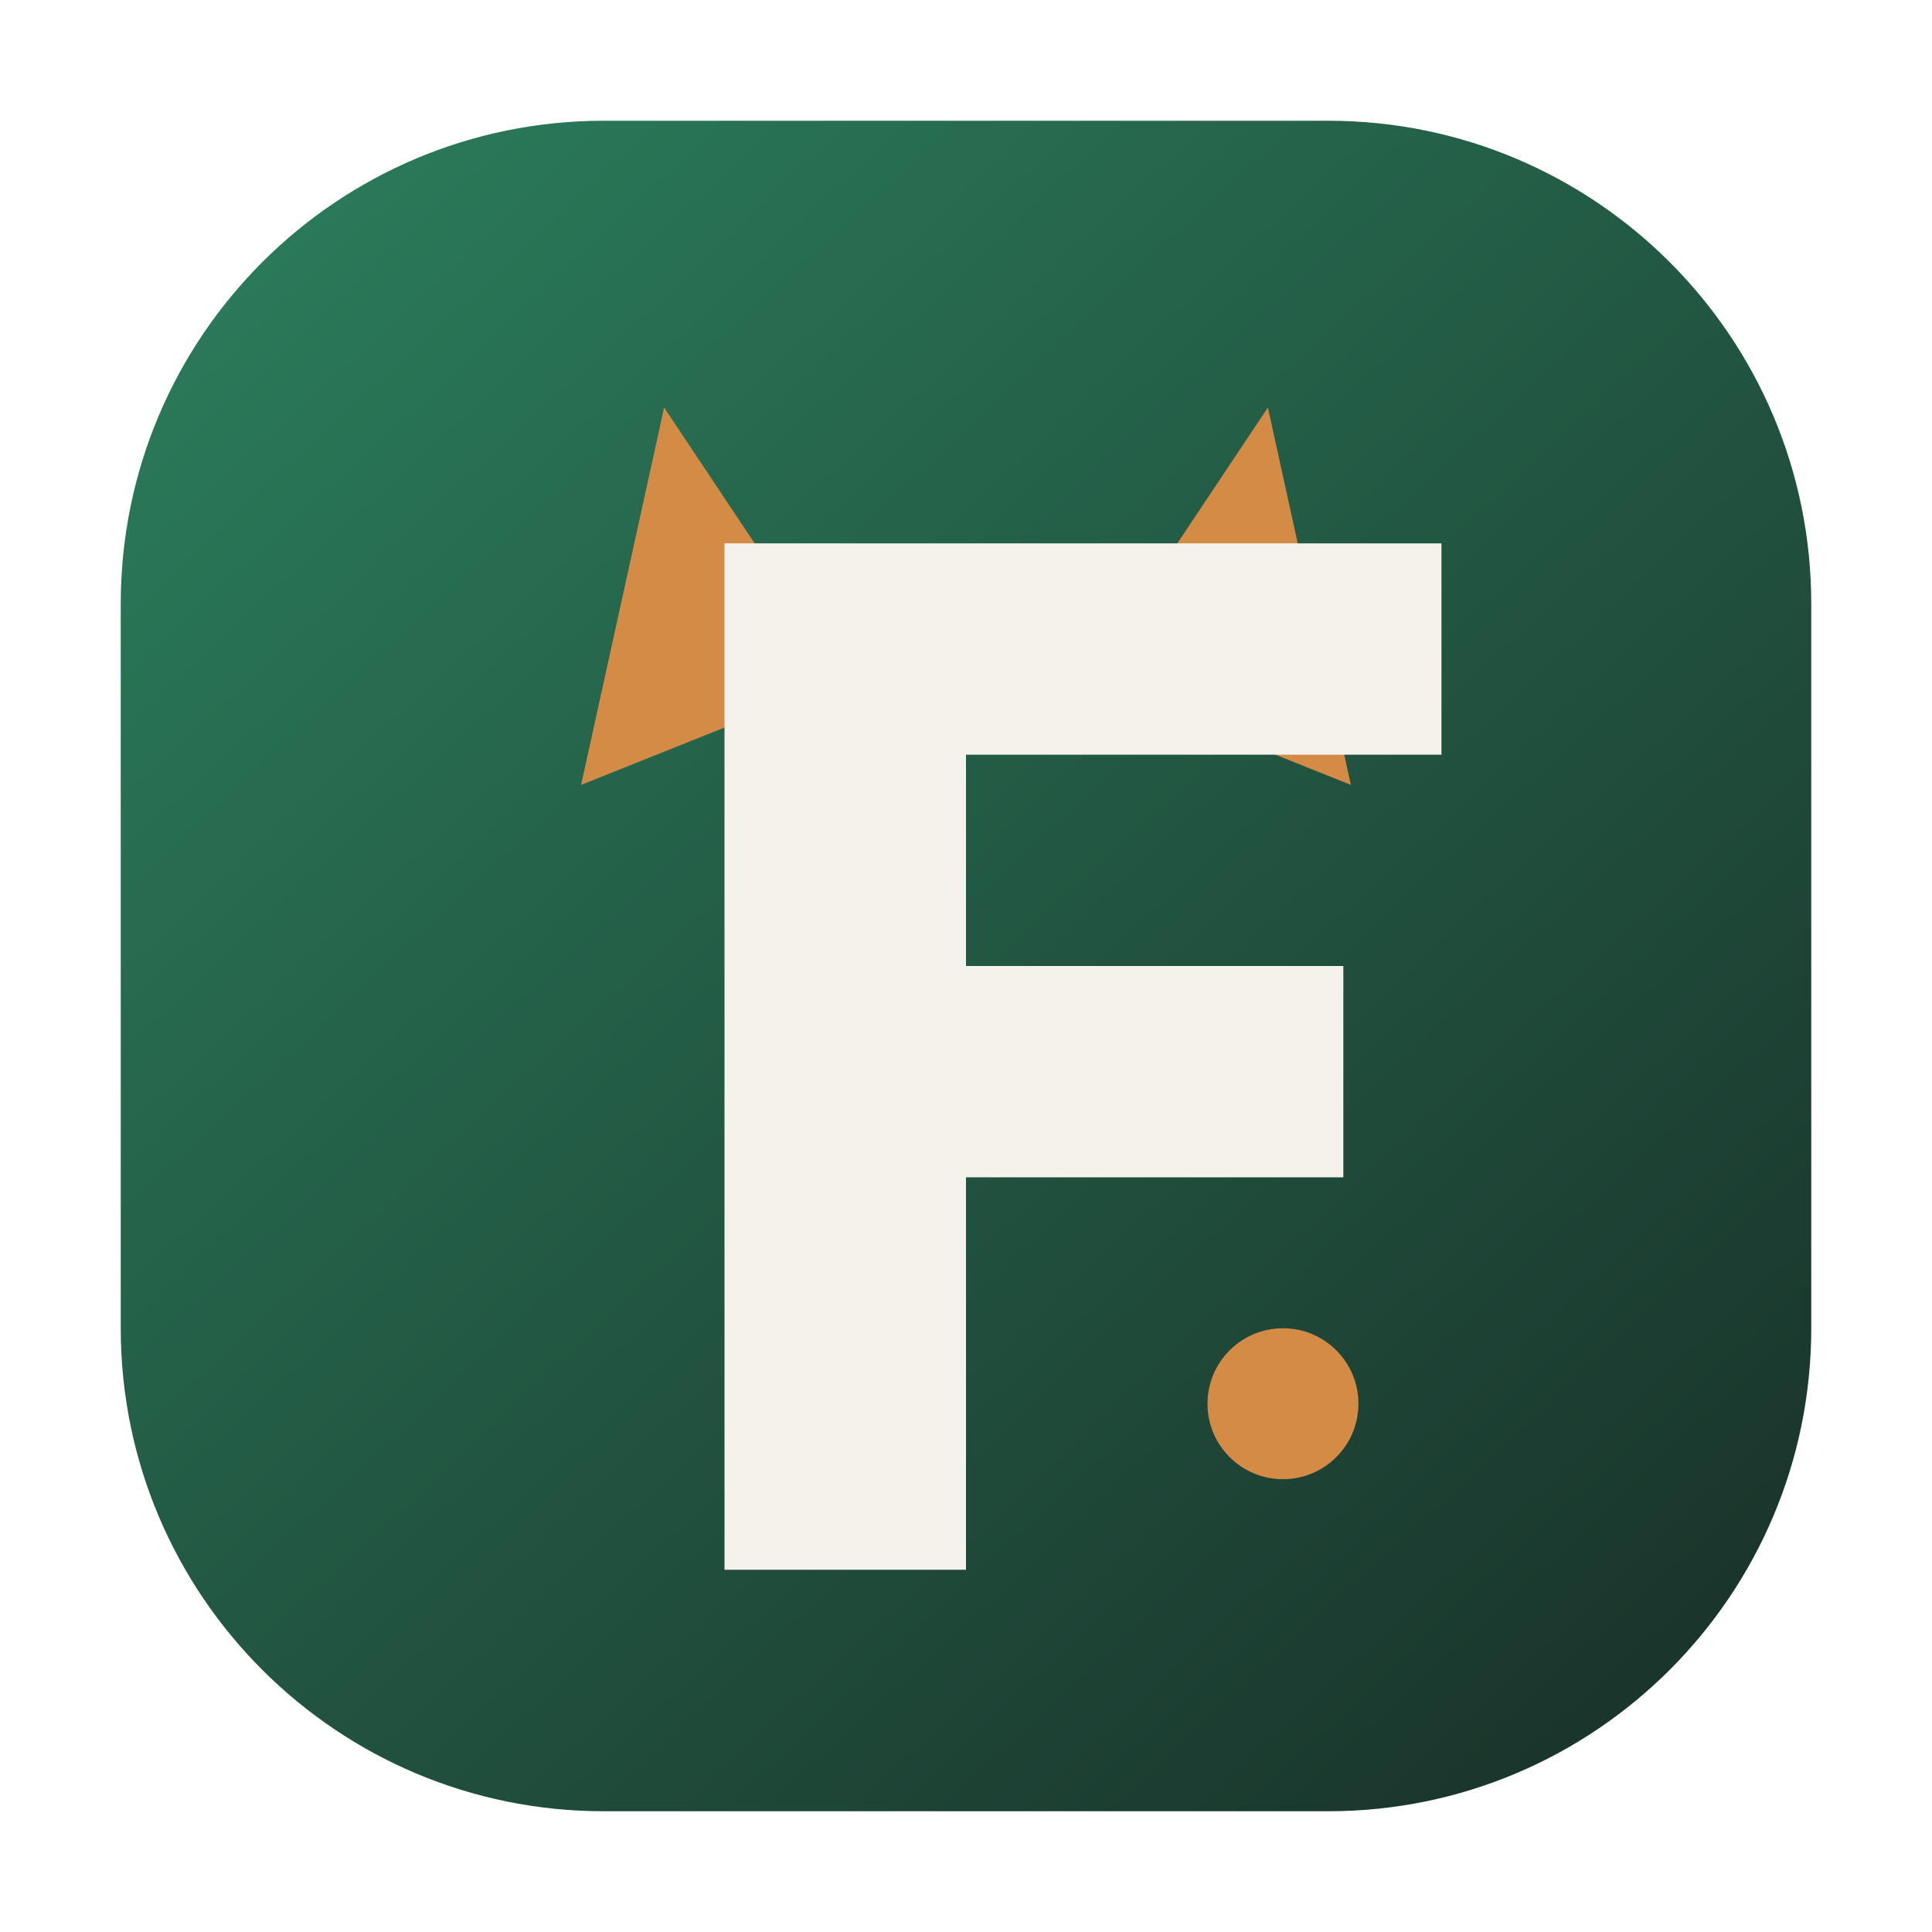
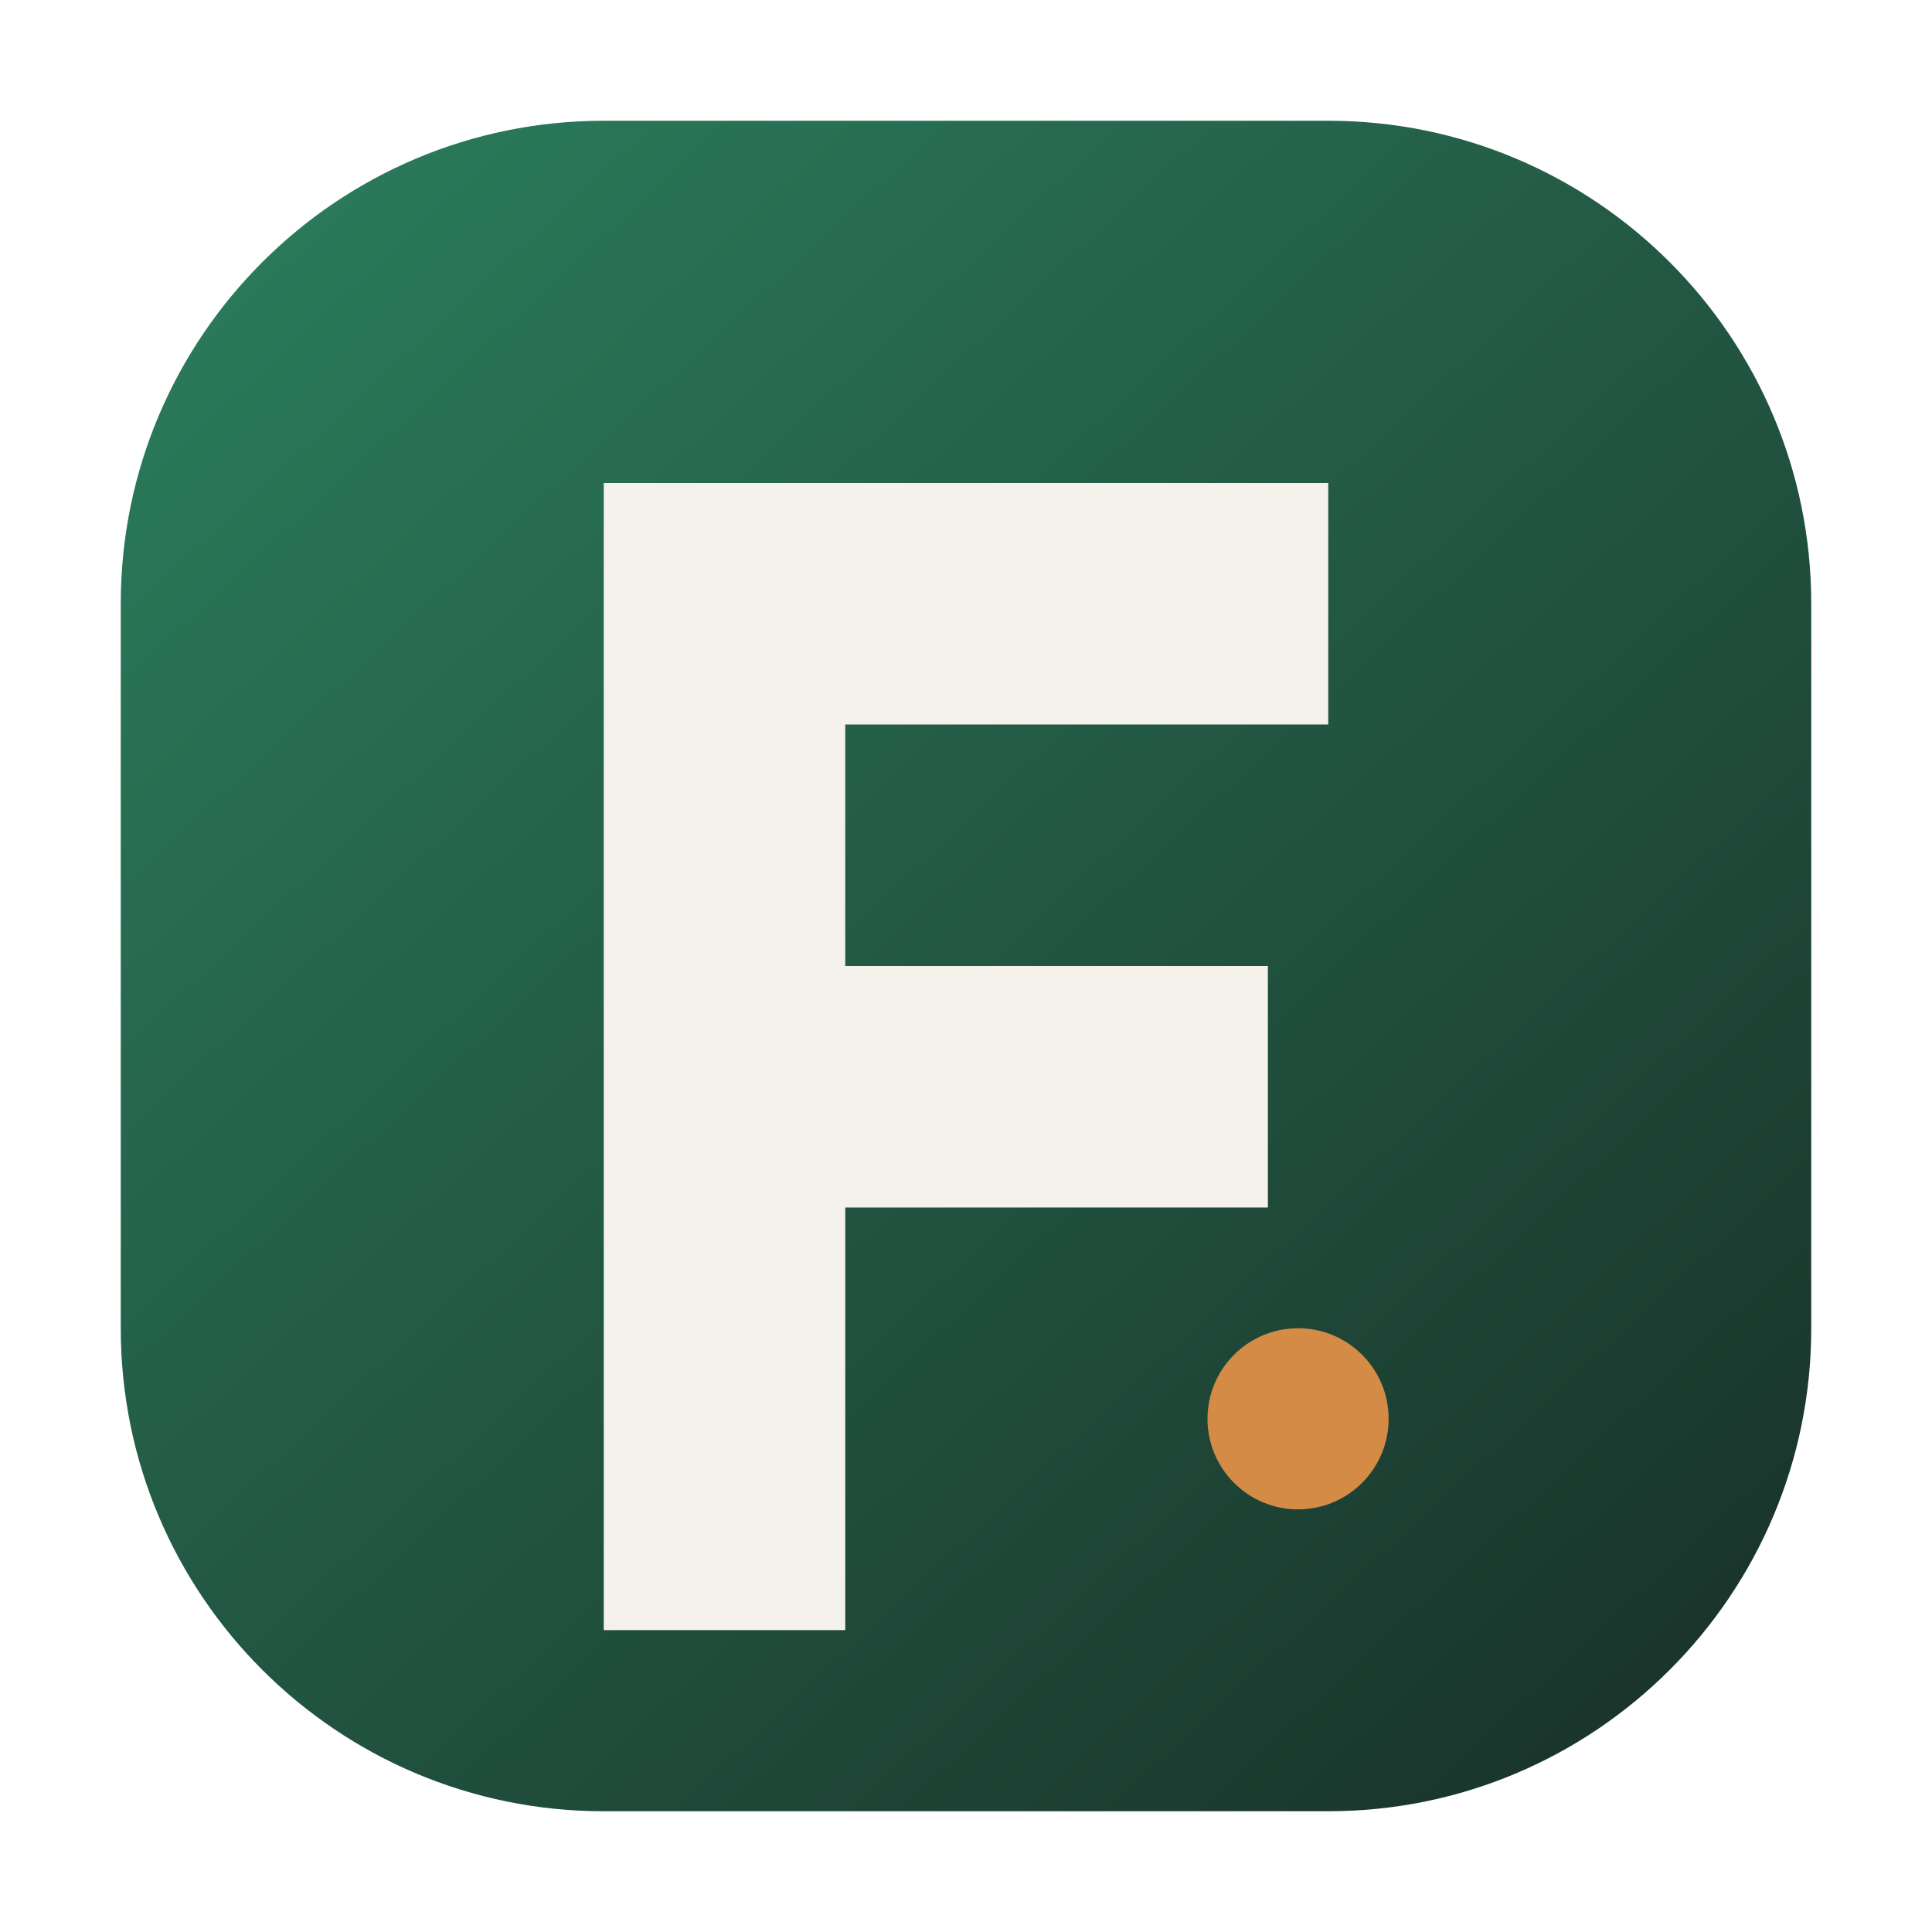
<svg xmlns="http://www.w3.org/2000/svg" viewBox="0 0 256 256" role="img" aria-labelledby="fazumiLogoTitle fazumiLogoDesc">
  <defs>
    <linearGradient id="fazumiPanel" x1="28" y1="20" x2="228" y2="236" gradientUnits="userSpaceOnUse">
      <stop offset="0" stop-color="#2b7d5c" />
      <stop offset="1" stop-color="#193129" />
    </linearGradient>
  </defs>
  <rect x="16" y="16" width="224" height="224" rx="64" fill="url(#fazumiPanel)" />
-   <path d="M88 54 112 90 77 104 88 54Z" fill="#d48b45" />
-   <path d="m168 54-24 36 35 14-11-50Z" fill="#d48b45" />
-   <path d="M96 72h95v28h-63v28h50v28h-50v52H96V72Z" fill="#f5f2ec" />
-   <circle cx="170" cy="186" r="10" fill="#d48b45" />
+   <path d="M80 64h96v32H112v32h56v32h-56v56H80V64Z" fill="#f5f2ec" />
+   <circle cx="172" cy="188" r="12" fill="#d48b45" />
</svg>
